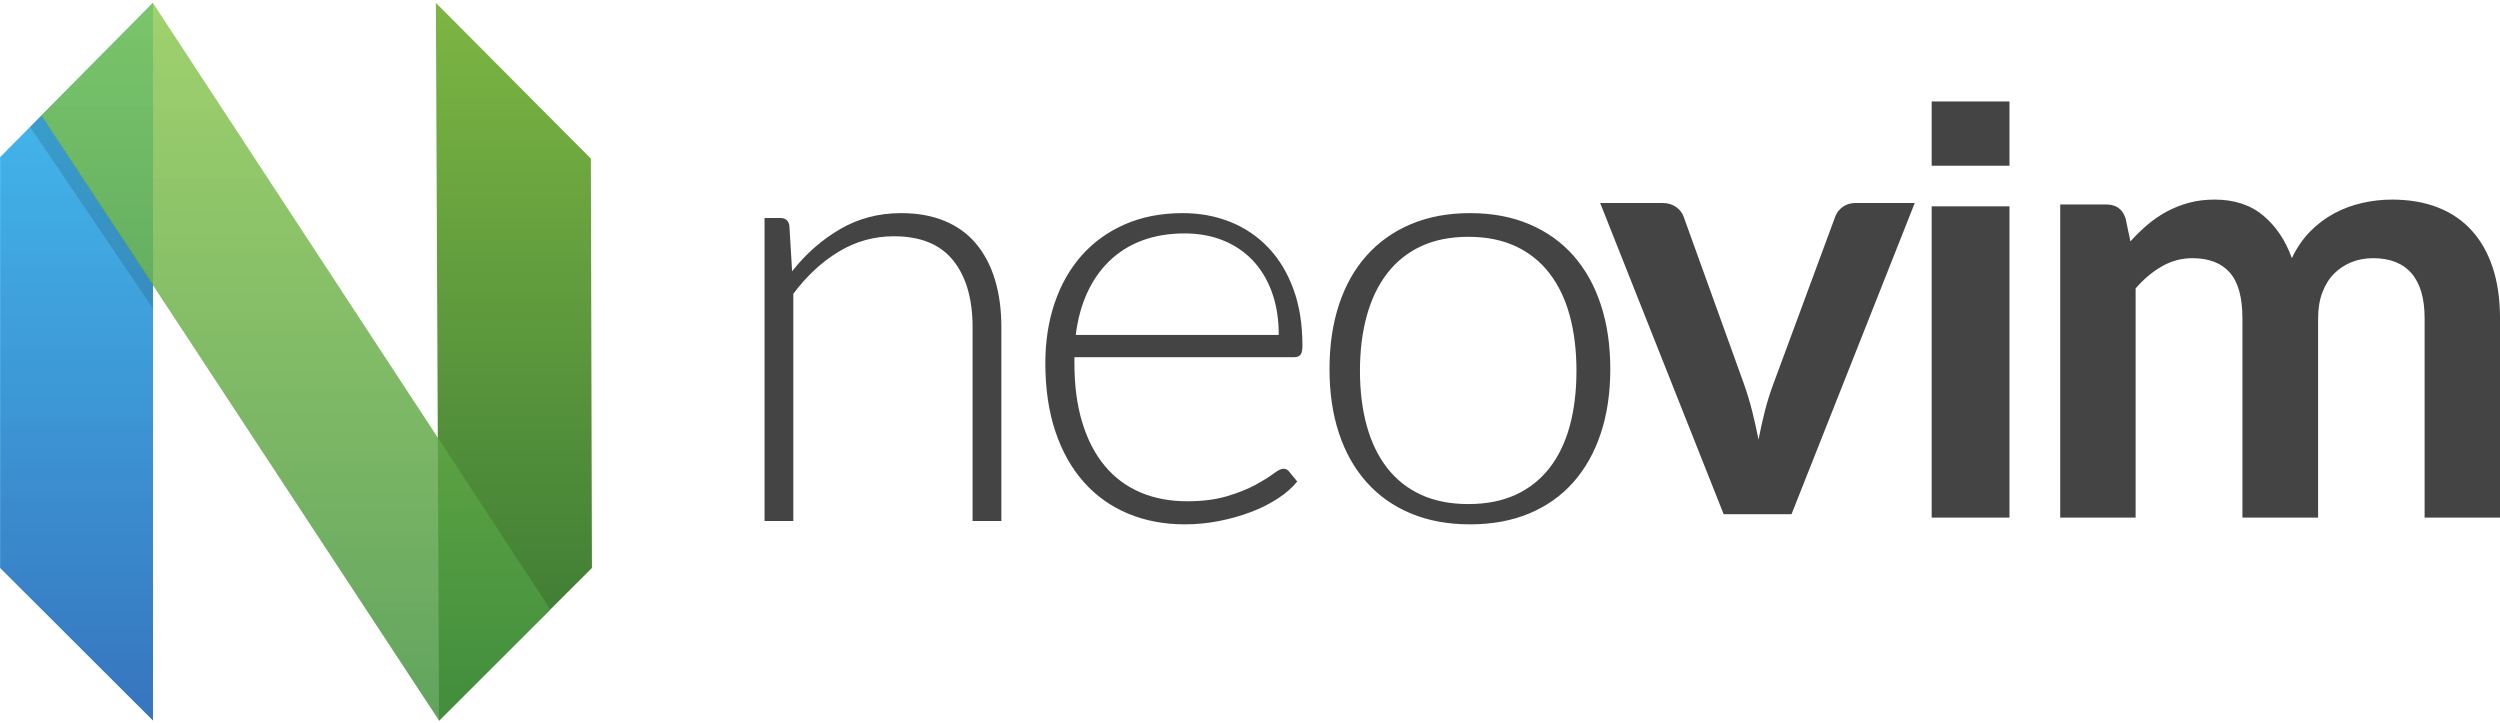
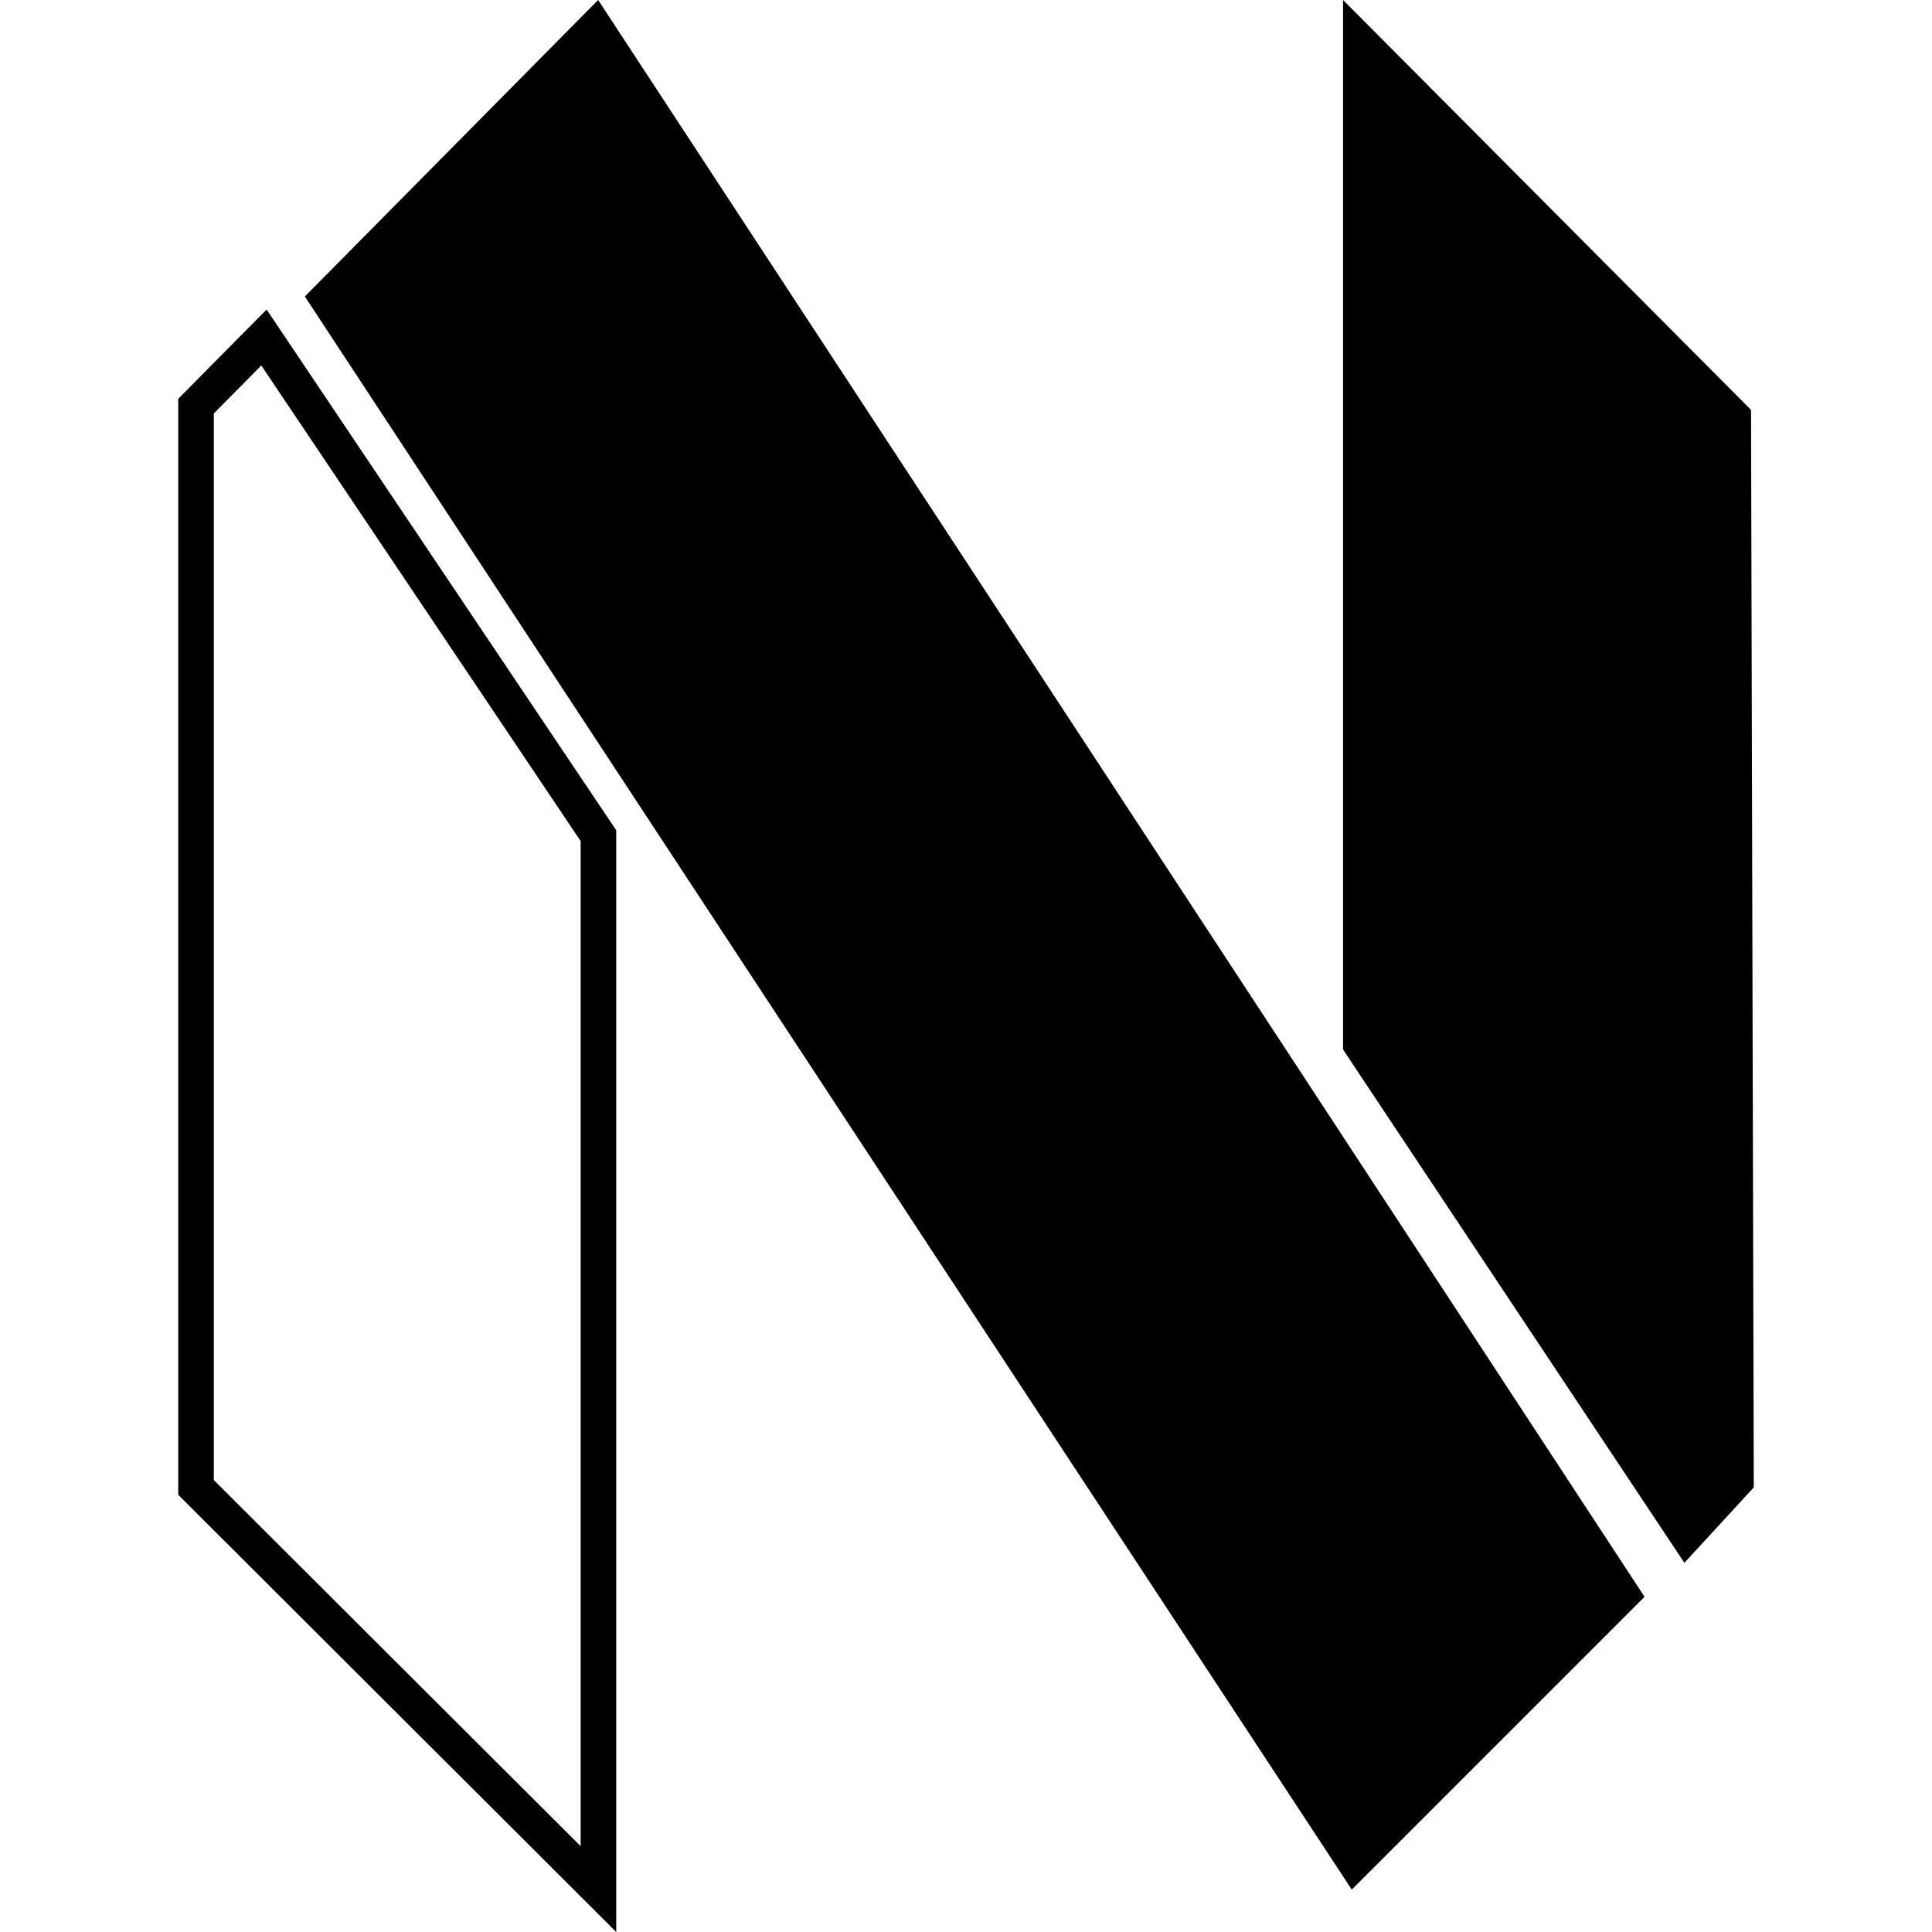
- <svg xmlns="http://www.w3.org/2000/svg" viewBox="0 0 512 148" width="512" height="148">
-   <defs>
-     <linearGradient id="SVGTt0JDb9o" x1="50%" x2="50%" y1="0%" y2="100%">
-       <stop offset="0%" stop-color="#16b0ed" stop-opacity=".8" />
-       <stop offset="100%" stop-color="#0f59b2" stop-opacity=".837" />
-     </linearGradient>
-     <linearGradient id="SVGoTCrPdjW" x1="50%" x2="50%" y1="0%" y2="100%">
-       <stop offset="0%" stop-color="#7db643" />
-       <stop offset="100%" stop-color="#367533" />
-     </linearGradient>
-     <linearGradient id="SVGSyP0hYnA" x1="50%" x2="50%" y1="0%" y2="100%">
-       <stop offset="0%" stop-color="#88c649" stop-opacity=".8" />
-       <stop offset="100%" stop-color="#439240" stop-opacity=".84" />
-     </linearGradient>
-   </defs>
-   <path fill="url(#SVGTt0JDb9o)" d="M.019 32.188L31.332.573v146.998L.02 116.321z" />
-   <path fill="url(#SVGoTCrPdjW)" d="M89.484 32.486L121.226.59l-.643 146.981l-31.314-31.25z" transform="matrix(-1 0 0 1 210.495 0)" />
-   <path fill="url(#SVGSyP0hYnA)" d="m31.311.598l81.412 124.231l-22.781 22.781L8.487 23.654z" />
-   <path fill-opacity=".13" d="m31.34 58.22l-.044 4.893L6.16 26.003l2.327-2.37z" />
-   <path fill="#444" d="M156.58 106.696v-62.05h3.225q1.611 0 1.86 1.56l.559 9.353q4.217-5.362 9.83-8.637q5.611-3.273 12.496-3.274q5.086.001 8.962 1.622t6.418 4.677t3.846 7.358q1.302 4.304 1.302 9.729v39.662h-5.892V67.034q0-8.731-3.969-13.688q-3.97-4.958-12.155-4.958q-6.08 0-11.288 3.149q-5.21 3.15-9.302 8.637v46.523zm85.65-63.048q5.265 0 9.747 1.805a21.9 21.9 0 0 1 7.773 5.26q3.29 3.455 5.14 8.497t1.85 11.578q0 1.368-.408 1.867q-.409.498-1.282.498h-45.01v1.183q0 6.971 1.63 12.262q1.628 5.29 4.638 8.87a19.1 19.1 0 0 0 7.272 5.385q4.26 1.805 9.528 1.805q4.7 0 8.149-1.027q3.447-1.028 5.798-2.303q2.35-1.276 3.73-2.304q1.379-1.026 2.006-1.027q.814 0 1.253.623l1.63 1.992q-1.505 1.867-3.98 3.486q-2.477 1.619-5.517 2.77a40.4 40.4 0 0 1-6.519 1.836q-3.48.684-6.99.685q-6.393 0-11.658-2.21a24.8 24.8 0 0 1-9.037-6.443q-3.772-4.233-5.83-10.364t-2.058-14.035q0-6.66 1.912-12.294t5.516-9.71t8.838-6.38q5.233-2.304 11.88-2.304m.397 4.157q-4.88 0-8.746 1.459q-3.866 1.458-6.685 4.193q-2.82 2.735-4.563 6.564q-1.743 3.828-2.313 8.57h41.57q0-4.864-1.395-8.722t-3.929-6.533q-2.534-2.673-6.083-4.103q-3.548-1.427-7.856-1.428m58.438-4.158q6.783 0 12.142 2.272q5.356 2.273 9.034 6.443q3.677 4.17 5.611 10.053q1.934 5.882 1.934 13.165t-1.934 13.134t-5.61 10.021q-3.68 4.17-9.035 6.412q-5.358 2.24-12.142 2.24t-12.14-2.24q-5.36-2.241-9.067-6.412q-3.71-4.17-5.643-10.021q-1.935-5.852-1.934-13.134q0-7.284 1.934-13.165q1.934-5.882 5.643-10.053q3.708-4.17 9.066-6.443q5.357-2.271 12.141-2.272m-.347 59.584q5.551 0 9.698-1.91q4.146-1.91 6.923-5.48q2.774-3.57 4.147-8.61q1.37-5.041 1.372-11.305q0-6.2-1.372-11.272q-1.374-5.072-4.147-8.673a18.54 18.54 0 0 0-6.923-5.543q-4.148-1.94-9.698-1.94t-9.697 1.94a18.54 18.54 0 0 0-6.923 5.543q-2.775 3.6-4.178 8.673t-1.403 11.272q0 6.263 1.403 11.304q1.402 5.042 4.178 8.61q2.775 3.57 6.923 5.48t9.697 1.91m66.183 2.079H353.01l-25.3-63.74h12.713q1.674 0 2.821.807q1.147.809 1.582 2.05l12.278 34.045a64 64 0 0 1 1.768 5.84q.713 2.858 1.271 5.715q.557-2.857 1.271-5.715a54 54 0 0 1 1.83-5.84l12.589-34.044q.434-1.243 1.55-2.05q1.115-.808 2.667-.808h12.093zm28.704-63.047h15.935v63.74h-15.935zm26.327 63.74V41.877h9.44q2.999 0 3.936 2.813l1 4.75a36.5 36.5 0 0 1 3.531-3.438a22.7 22.7 0 0 1 3.938-2.687a21.3 21.3 0 0 1 4.5-1.782q2.406-.656 5.282-.656q6.06 0 9.97 3.281q3.906 3.282 5.843 8.72q1.5-3.188 3.75-5.47a20.5 20.5 0 0 1 4.938-3.718a22.8 22.8 0 0 1 5.719-2.125a27.4 27.4 0 0 1 6.094-.688q5.312.001 9.438 1.625q4.125 1.625 6.937 4.75t4.282 7.625t1.47 10.313v40.813h-15.44V65.19q0-6.126-2.686-9.22q-2.688-3.093-7.875-3.093q-2.376 0-4.405.813a10.5 10.5 0 0 0-3.564 2.343q-1.53 1.533-2.406 3.844q-.876 2.313-.876 5.313v40.813H459.25V65.19q0-6.437-2.594-9.375T449 52.877q-3.314 0-6.219 1.656q-2.908 1.656-5.406 4.532v46.938zm-26.327-85.218h15.935v13.164h-15.935z" />
+ <svg xmlns="http://www.w3.org/2000/svg" role="img" viewBox="0 0 24 24">
+   <path d="M2.214 4.954v13.615L7.655 24V10.314L3.312 3.845 2.214 4.954zm4.999 17.98l-4.557-4.548V5.136l.59-.596 3.967 5.908v12.485zm14.573-4.457l-.862.937-4.24-6.376V0l5.068 5.092.034 13.385zM7.431.001l12.998 19.835-3.637 3.637L3.787 3.683 7.43 0z" />
</svg>
